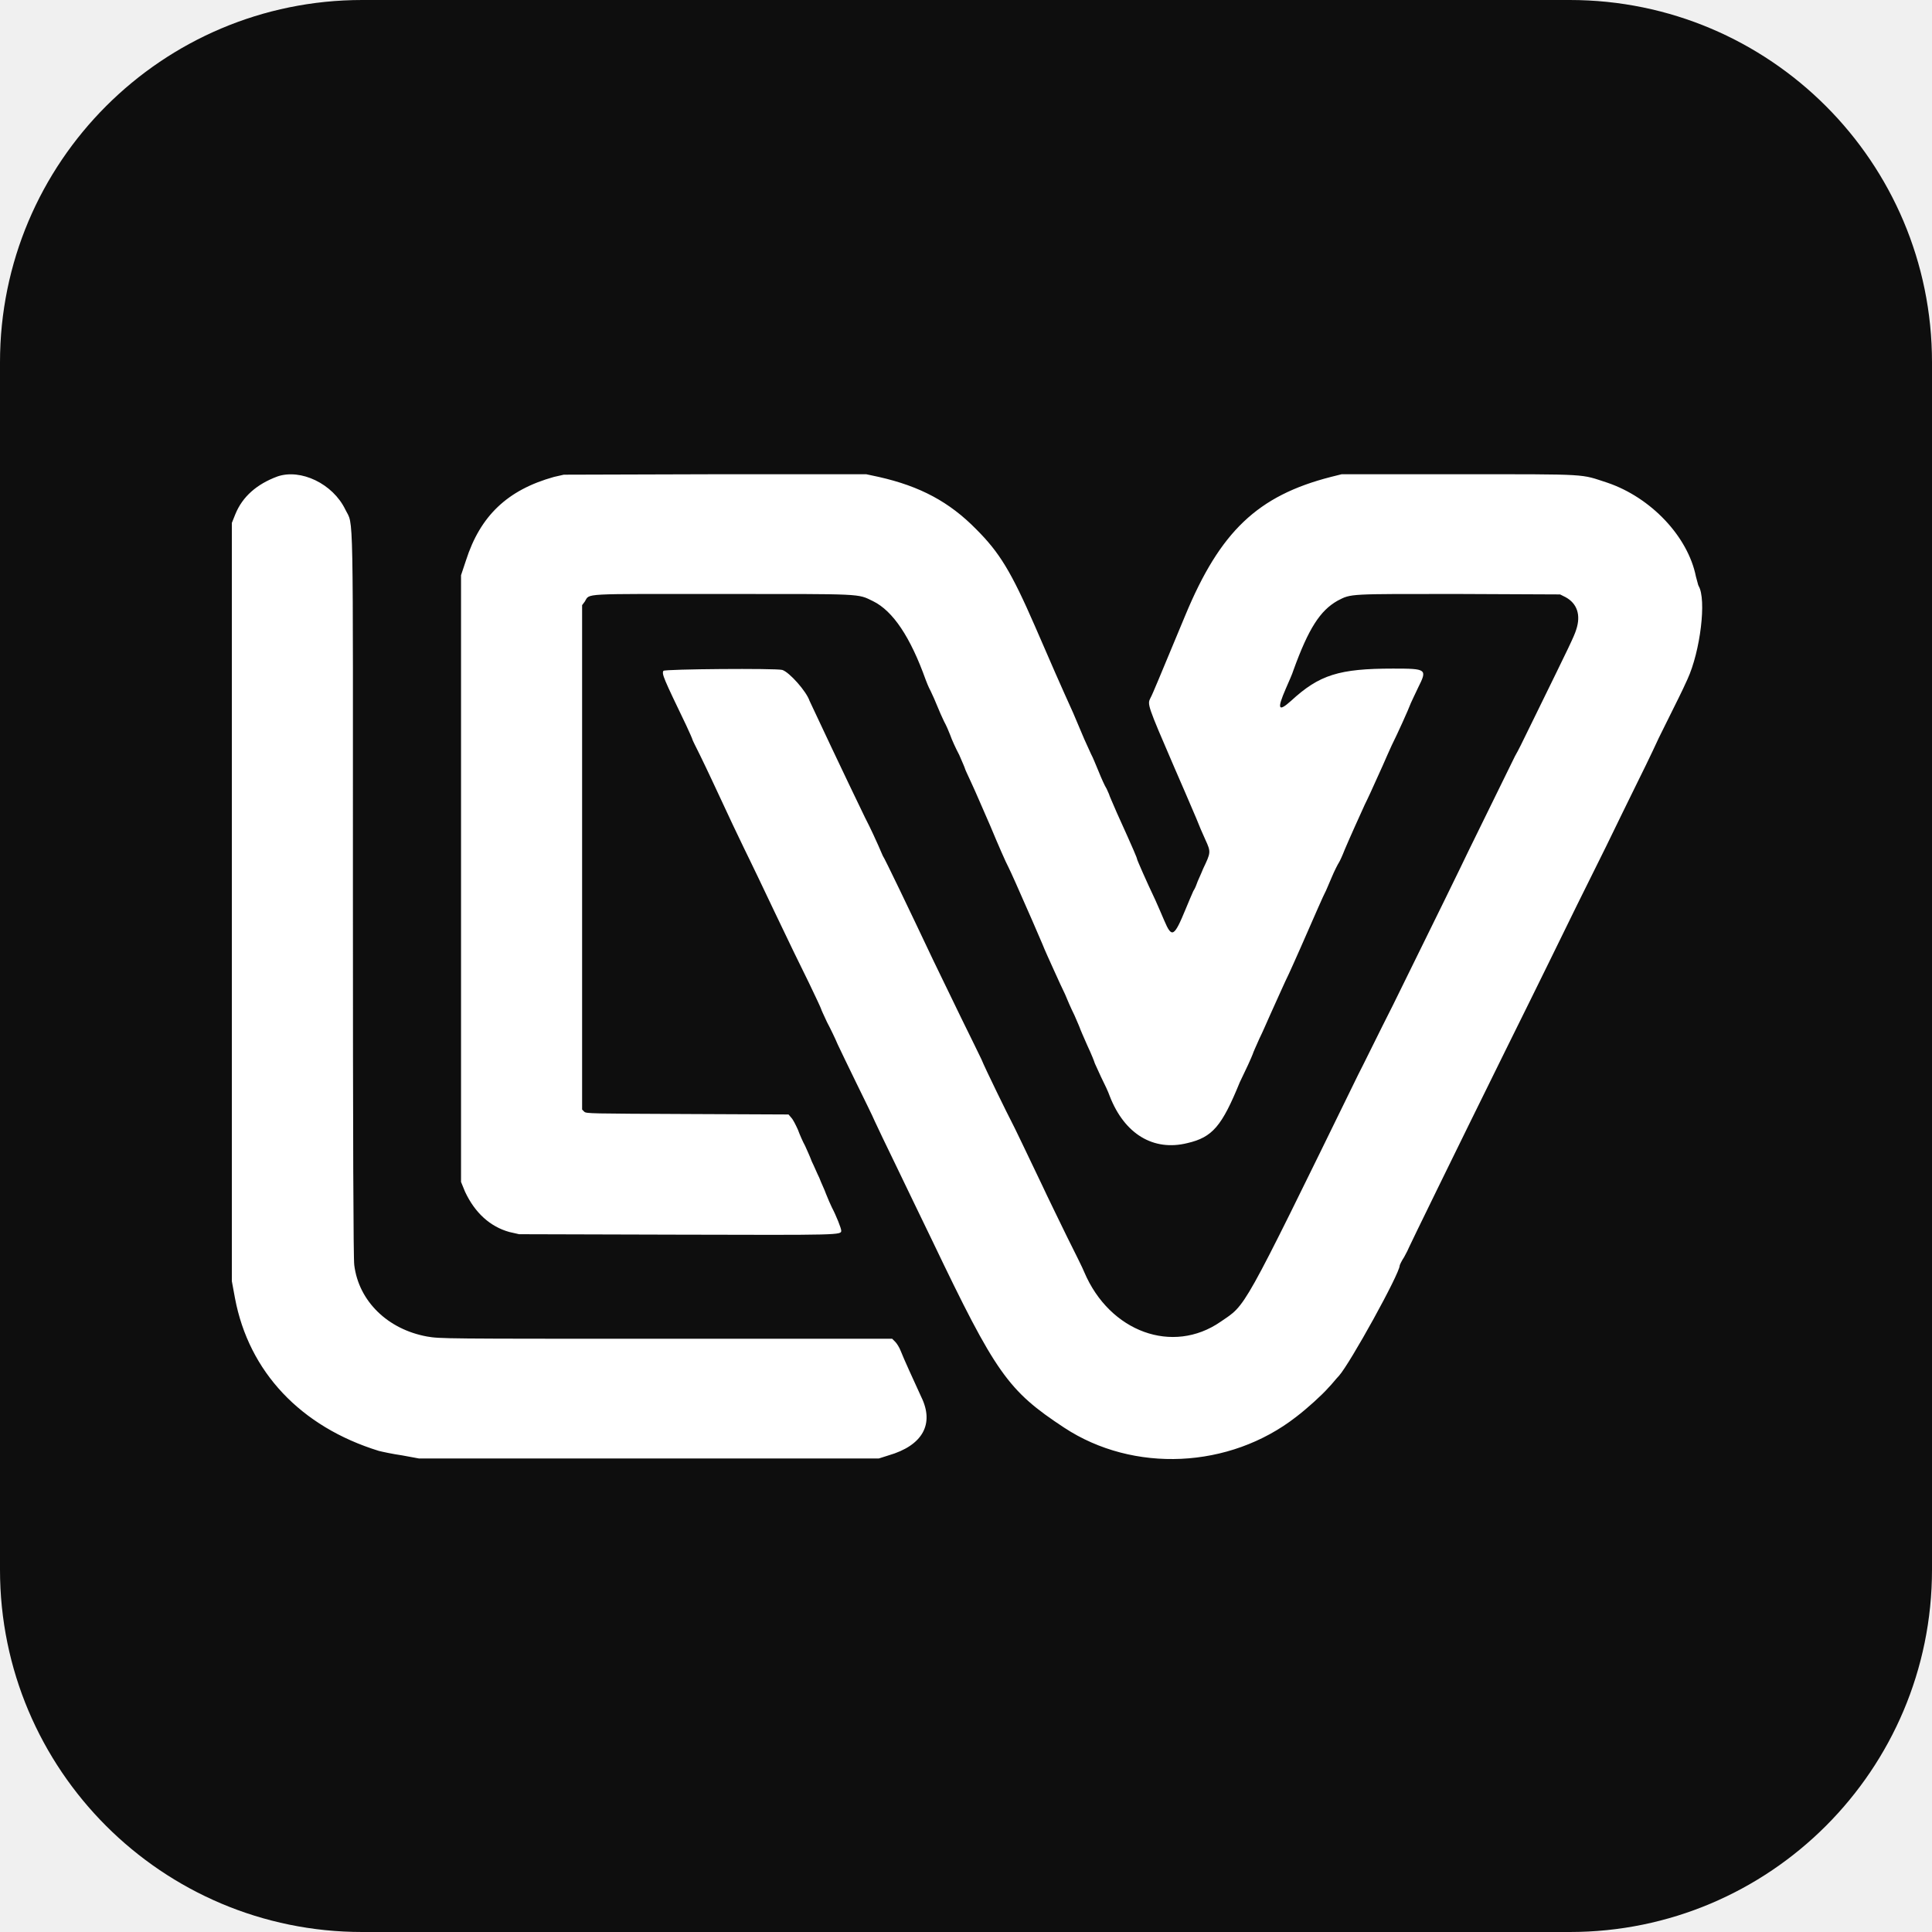
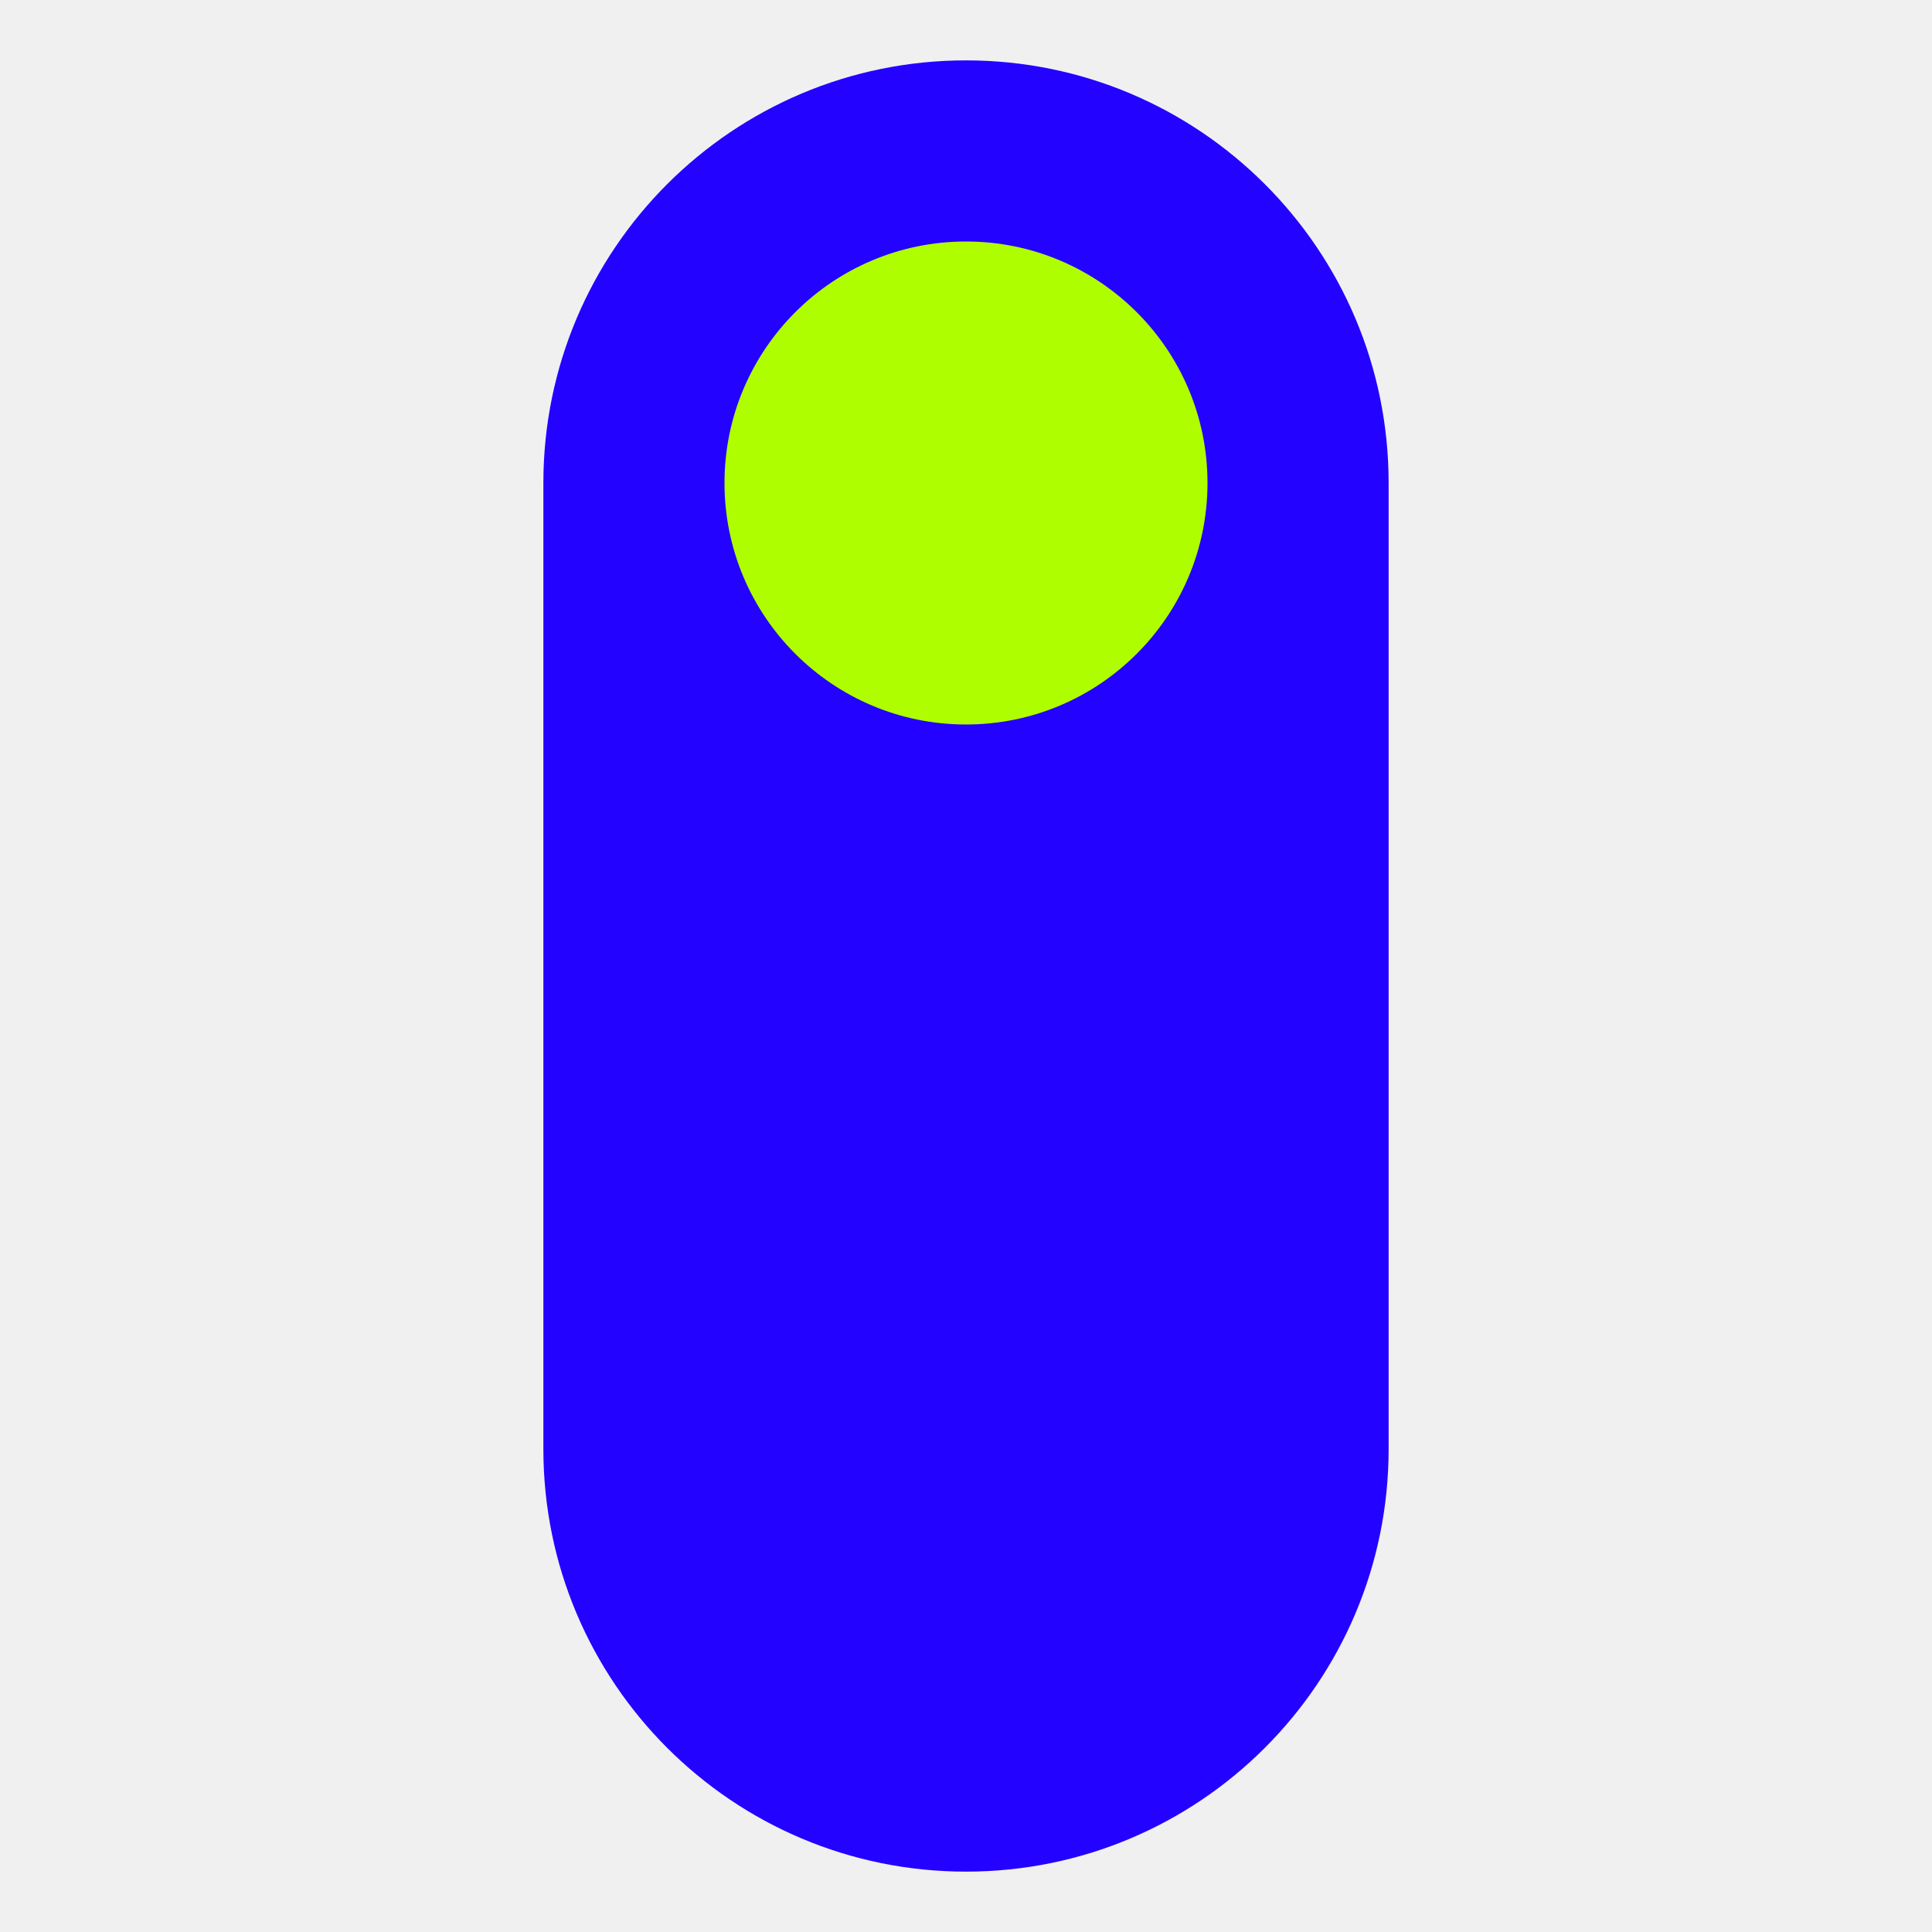
<svg xmlns="http://www.w3.org/2000/svg" width="64" height="64" viewBox="0 0 64 64">
-   <rect width="64" height="64" rx="12" fill="#0e0e0e" />
-   <path transform="translate(7.68 15.71) scale(0.148)" fill="#ffffff" fill-rule="evenodd" d="M10.2 0.5C5.6 2.2 2.4 5 0.8 8.9L0 10.9 0 95.8L0 180.6 0.7 184.4C3.8 200.9 15.4 213.2 32.9 218.6C33.7 218.8 36 219.3 38.1 219.6L41.9 220.3 93.3 220.3L144.8 220.3 147 219.6C154.6 217.4 157.3 212.6 154.3 206.5C152.6 202.8 150.4 198 149.7 196.2C149.4 195.4 148.8 194.5 148.5 194.2L147.8 193.5 97.2 193.5C47.3 193.5 46.6 193.5 43.7 193C34.9 191.4 28.4 185.1 27.4 177C27.2 175.6 27.1 149.5 27.1 94.3C27.1 4.6 27.3 11.8 25.4 7.9C22.6 2.1 15.4-1.3 10.2 0.5M72.1 0.6C61.7 3.5 55.6 9.3 52.4 19.3L51.3 22.6 51.3 90.5L51.3 158.4 52.2 160.6C54.4 165.3 57.8 168.4 62.1 169.6L64.3 170.1 99.8 170.2C136.3 170.3 136.4 170.3 136.4 169.3C136.4 168.8 135.3 166 134.3 164.1C134 163.5 133.4 162.1 133 161.1C132.7 160.2 131.9 158.6 131.5 157.5C131 156.5 130.3 154.8 129.8 153.8C129.4 152.7 128.7 151.2 128.3 150.3C127.8 149.4 127.1 147.8 126.7 146.7C126.2 145.6 125.6 144.4 125.2 144L124.6 143.3 102 143.2C80.2 143.1 79.4 143.1 78.9 142.7L78.4 142.2 78.4 85.8L78.4 29.3 79 28.5C80.2 26.6 77.7 26.8 109.8 26.8C141.6 26.8 140 26.7 143.5 28.4C148 30.6 151.9 36.5 155.3 46C155.5 46.5 155.9 47.6 156.4 48.5C156.8 49.3 157.5 50.9 157.9 51.9C158.3 52.9 159 54.5 159.4 55.3C159.9 56.2 160.5 57.6 160.8 58.4C161.1 59.3 162 61.3 162.8 62.8C163.5 64.4 164.1 65.8 164.1 65.9C164.1 66 164.7 67.3 165.4 68.8C166.7 71.6 167.6 73.8 169.8 78.8C171.5 82.9 173.3 87 173.8 87.9C174 88.3 174.8 90 175.5 91.6C178.4 98.1 180.5 103 181.4 105.1C181.9 106.4 183.1 109 184 111C184.9 113 186 115.4 186.5 116.4C186.9 117.4 187.8 119.5 188.6 121.1C189.3 122.7 189.9 124.1 189.9 124.2C189.9 124.2 190.6 125.9 191.5 127.9C192.4 129.8 193.1 131.6 193.1 131.7C193.1 131.8 193.8 133.2 194.5 134.8C195.3 136.4 196.2 138.3 196.5 139.2C199.8 147.7 206.3 151.6 213.9 149.7C219.5 148.4 221.6 145.9 225.6 136.1C226.2 134.9 227 133.1 227.5 132.1C227.9 131.2 228.4 130.1 228.5 129.8C228.6 129.4 229.3 127.9 230 126.3C230.8 124.7 231.8 122.3 232.4 121C234 117.5 235.7 113.6 236.6 111.8C237 110.9 238.2 108.3 239.2 106C242.3 98.9 244.5 93.9 244.7 93.6C244.8 93.5 245.4 92 246.1 90.4C246.8 88.7 247.6 87.2 247.8 86.9C248 86.6 248.6 85.3 249.1 84C250.2 81.4 252.5 76.3 253.6 73.9C254.3 72.5 254.9 71.2 257.6 65.2C258.2 63.8 259.1 61.8 259.6 60.7C260.9 58.1 263.3 52.8 263.9 51.2C264.2 50.6 264.9 49 265.5 47.8C267.6 43.6 267.5 43.5 259.9 43.5C247.8 43.5 243.4 44.9 237.1 50.7C234.2 53.3 233.9 52.6 235.9 48C236.6 46.4 237.4 44.6 237.6 43.9C241 34.5 243.6 30.5 247.5 28.3C250.6 26.7 249.8 26.8 274.7 26.8L297.3 26.9 298.5 27.5C301.1 28.9 302 31.5 300.9 34.8C300.4 36.4 299.3 38.6 292.3 52.9C287.9 61.9 288.2 61.3 287.2 63.1C286.2 65.1 279.7 78.4 276.9 84.1C274.7 88.7 269.7 98.9 259.9 118.8C256.8 124.9 253.4 131.9 252.1 134.4C225.7 188.4 227.1 185.7 221.3 189.7C210.6 197.1 196.5 192 190.8 178.6C190.5 177.8 188.7 174.2 186.9 170.6C185.2 167.1 182.6 161.8 181.3 159C178 152.1 175 145.8 174.5 144.9C173.9 143.8 168.5 132.8 167.8 131C167.3 130 165.3 125.8 163.3 121.8C161.3 117.7 158.5 111.9 157 108.8C151.7 97.6 146.1 85.9 145.7 85.4C145.6 85.1 145.1 84.1 144.7 83.1C144.3 82.2 143 79.3 141.7 76.8C138 69.2 129.5 51.2 129.3 50.7C128.6 48.6 124.8 44.3 123.2 43.8C121.8 43.4 96.9 43.6 96.6 44C96.2 44.7 96.6 45.6 101.7 56.2C102.5 57.9 103.1 59.3 103.1 59.4C103.1 59.5 103.9 61.1 104.8 62.9C106.7 66.8 107.8 69.2 112.1 78.4C113.9 82.2 115.7 85.9 116 86.5C116.3 87.1 118.8 92.3 121.5 98C124.2 103.7 127.7 110.9 129.2 113.9C130.7 117 131.9 119.6 131.9 119.7C131.9 119.8 132.5 121.1 133.2 122.6C134 124.1 135.1 126.4 135.6 127.6C136.2 128.9 138.1 132.8 139.8 136.3C141.5 139.8 143.4 143.6 143.9 144.8C144.4 145.9 146.5 150.3 148.5 154.4C150.5 158.5 154.2 166.3 156.8 171.6C171 201.3 173.7 205.1 186.3 213.4C201.8 223.6 223.3 222.6 238.2 211C240.7 209.1 244.1 206 245.4 204.5C246.2 203.7 247.2 202.4 247.8 201.8C250.3 199 261.4 178.9 261.4 177.1C261.4 177 261.8 176.1 262.4 175.2C262.9 174.3 263.4 173.3 263.5 173C263.7 172.5 273.5 152.4 285.5 128.1C292.5 114 298.5 101.7 301.1 96.4C302.5 93.6 305.4 87.7 307.6 83.3C309.8 78.8 312.6 73 313.9 70.4C315.2 67.8 317.7 62.7 319.4 59C324.2 49.3 324.3 49.2 325.8 45.9C328.7 39.6 330.1 28 328.3 25C328.2 24.9 328 23.9 327.7 22.9C325.9 13.9 317.6 5.2 307.9 1.9C301.7-0.1 304.4 0 274.8 0L248.4 0 246 0.6C229.6 4.8 221.2 12.8 213.4 31.6C212.6 33.6 211.2 36.8 210.4 38.8C209.6 40.8 208.2 44 207.4 46C206.6 47.9 205.8 49.8 205.6 50.1C204.9 51.5 204.9 51.6 210.9 65.5C212.3 68.7 214.5 73.8 215.9 77.1C216.4 78.4 217.3 80.5 217.9 81.8C219.2 84.6 219.1 84.7 217.4 88.3C216.8 89.8 216.1 91.2 216 91.6C215.9 91.9 215.6 92.7 215.2 93.3C214.9 94 214.1 95.8 213.5 97.3C210.9 103.6 210.4 103.9 208.7 99.9C208.1 98.5 207.2 96.4 206.7 95.3C204.7 91.1 202.6 86.3 202.6 86.1C202.6 85.9 202 84.4 198.1 75.8C197.2 73.7 196.4 71.9 196.4 71.8C196.4 71.7 196.1 71.1 195.8 70.4C195.4 69.8 194.6 68 194 66.5C193.4 65.1 192.7 63.3 192.3 62.6C192 61.9 191.3 60.4 190.8 59.3C190.3 58.1 189.2 55.5 188.3 53.4C185.8 47.9 182.9 41.3 179.8 34.1C174.4 21.7 171.8 17.5 166.6 12.3C160.6 6.2 154.1 2.7 144.8 0.6L142 0 108.2 0L74.3 0.1 72.1 0.6" />
+   <rect x="18" y="2" width="28" height="60" rx="14" fill="#2302FF" />
+   <circle cx="32" cy="16" r="8" fill="#AFFE00" />
</svg>
